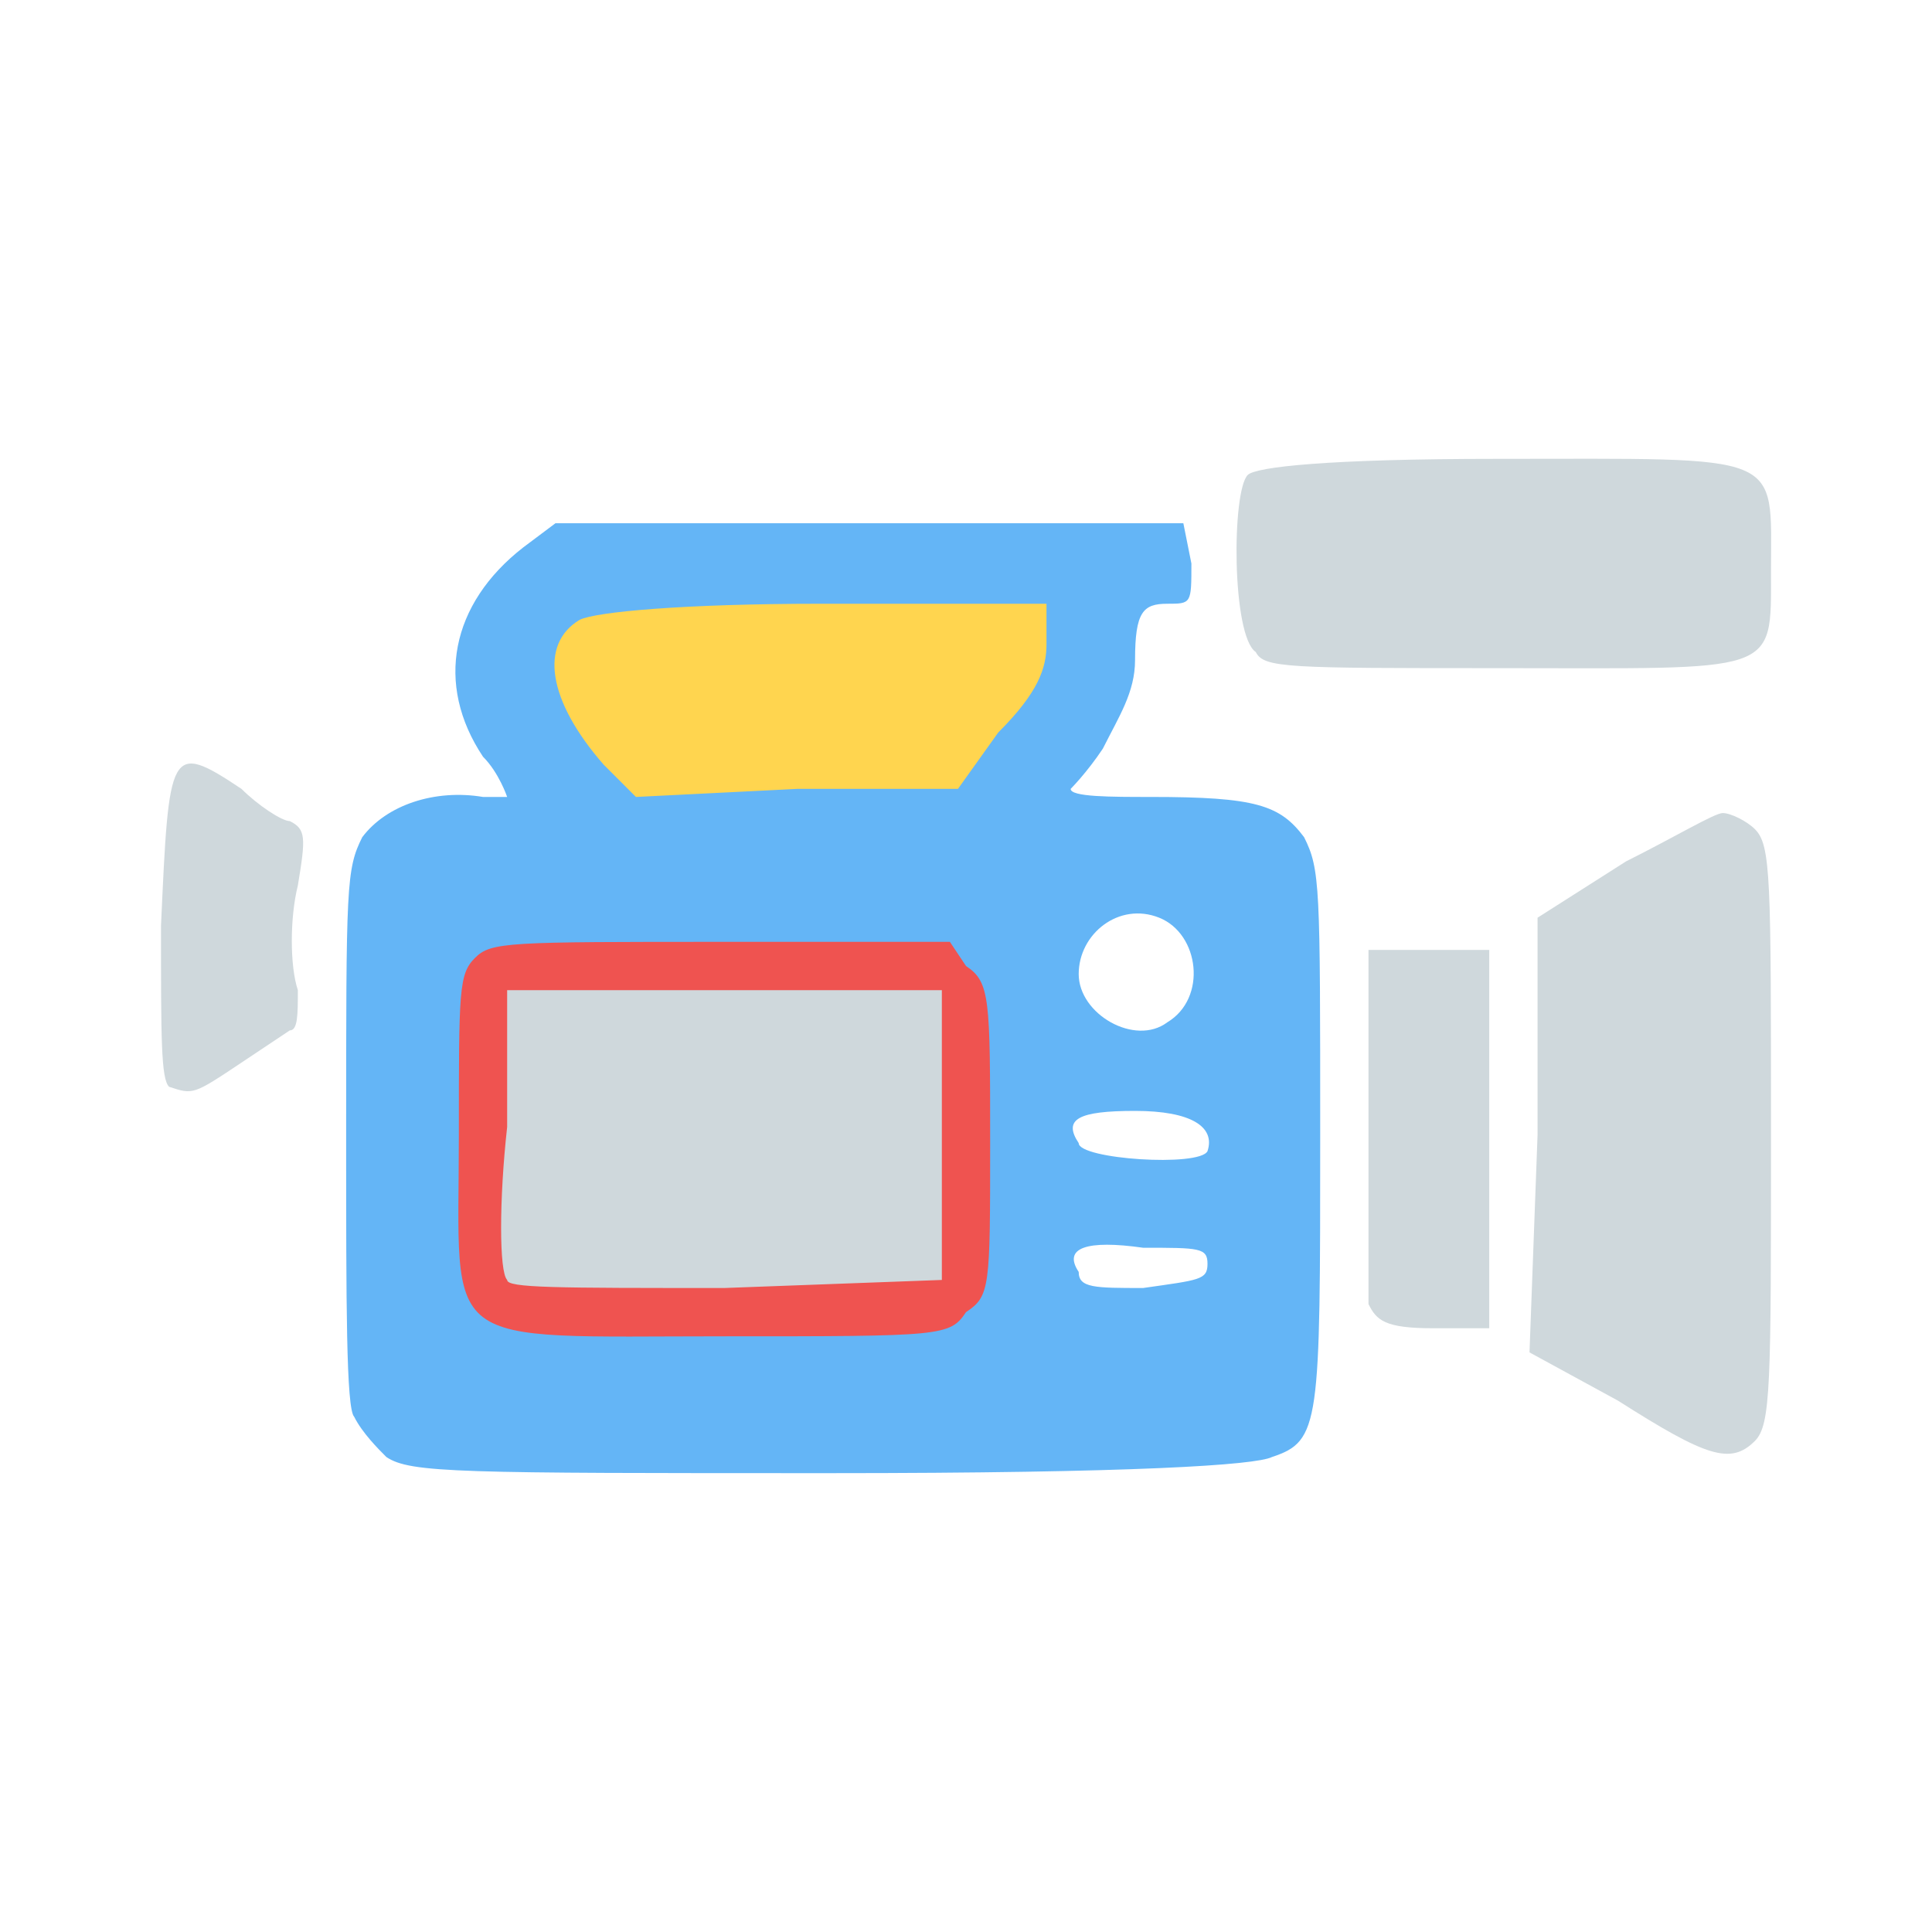
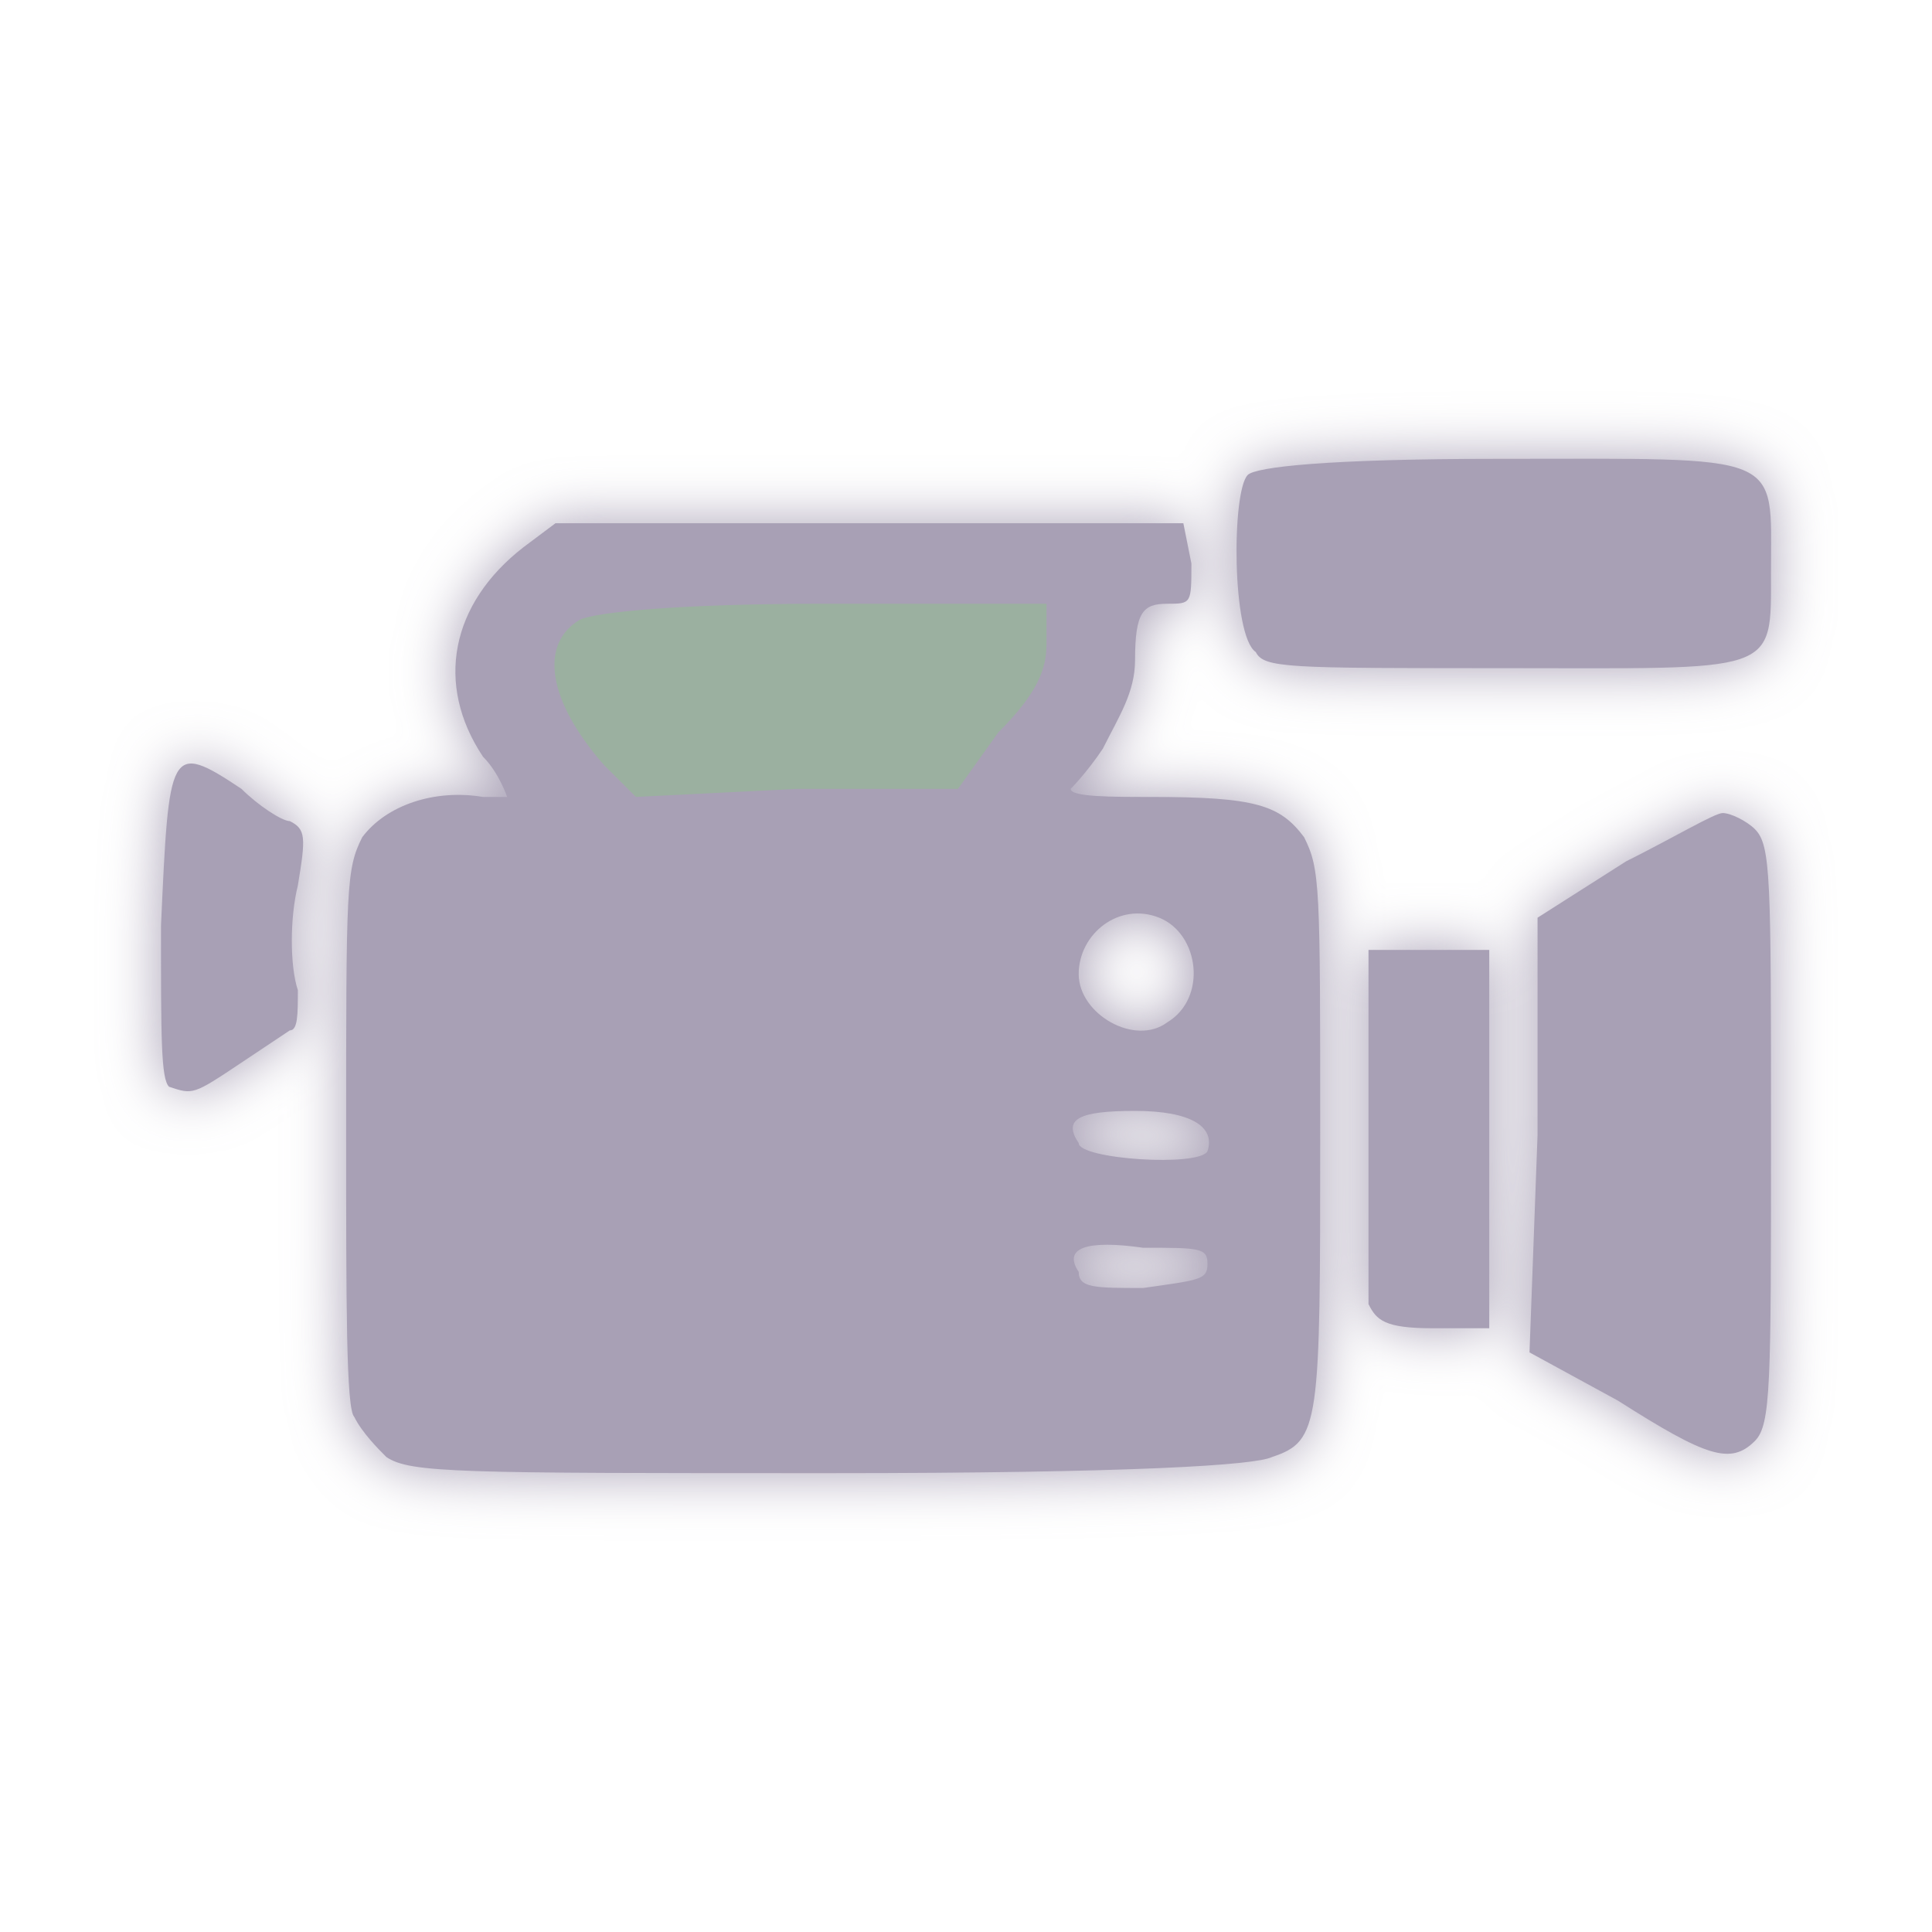
<svg xmlns="http://www.w3.org/2000/svg" viewBox="0 0 24 24">
-   <path fill="#FFD54F" fill-rule="evenodd" d="M7.4 9.6C6.5 8.7 6.4 8.1 7.1 7.6C7.4 7.3 7.5 7.3 10.2 7.3C12.2 7.3 13 7.4 13.1 7.5C13.1 7.5 13.2 7.8 13.2 8C13.2 8.3 13.1 8.6 12.6 9.2L11.9 10L9.9 10.1L7.9 10.1L7.4 9.6Z" />
-   <path fill="#EF5350" fill-rule="evenodd" d="M5.8 16.4L5.4 16L5.4 14.1L5.4 12.1L5.8 11.8L6.1 11.4L9 11.4L11.8 11.4L12.2 11.8L12.5 12.2L12.5 14.2L12.5 16.1L12.1 16.4L11.8 16.8L9 16.8L6.2 16.8L5.8 16.4ZM11.5 14.1L11.5 12.5L9 12.5L6.5 12.5L6.5 14.1L6.5 15.8L9 15.8L11.5 15.8L11.5 14.1Z" />
-   <path fill="#64B5F6" fill-rule="evenodd" d="M4.8 18.1C4.7 18 4.5 17.8 4.4 17.6C4.3 17.5 4.3 16.2 4.3 14.1C4.3 11 4.3 10.8 4.5 10.4C4.8 10 5.4 9.8 6 9.9C6.2 9.9 6.3 9.9 6.3 9.9C6.3 9.9 6.2 9.6 6 9.4C5.4 8.5 5.6 7.5 6.5 6.8L6.9 6.5L10.8 6.5L14.7 6.5L14.8 7C14.8 7.5 14.8 7.5 14.5 7.5C14.2 7.5 14.1 7.6 14.1 8.2C14.1 8.6 13.9 8.9 13.7 9.3C13.5 9.6 13.3 9.8 13.3 9.8C13.3 9.9 13.8 9.9 14.3 9.9C15.6 9.9 15.9 10 16.2 10.4C16.4 10.8 16.4 11 16.4 14.1C16.4 17.7 16.4 17.9 15.8 18.1C15.6 18.2 14.1 18.3 10.3 18.3C5.7 18.3 5.1 18.3 4.8 18.1ZM12 16.3C12.3 16.1 12.3 16 12.3 14.2C12.3 12.4 12.3 12.2 12 12L11.8 11.7L9 11.7C6.3 11.7 6.1 11.7 5.9 11.9C5.7 12.1 5.7 12.3 5.7 14.1C5.7 16.8 5.4 16.6 9 16.6C11.7 16.6 11.8 16.6 12 16.3ZM15 15.7C15 15.5 14.9 15.5 14.2 15.5C13.5 15.4 13.2 15.5 13.4 15.8C13.4 16 13.6 16 14.2 16C14.9 15.9 15 15.9 15 15.7ZM15 14.3C15.1 14 14.8 13.8 14.1 13.8C13.4 13.8 13.2 13.9 13.4 14.2C13.4 14.4 14.9 14.5 15 14.3ZM14.5 12.7C15 12.4 14.9 11.6 14.4 11.4C13.9 11.2 13.4 11.6 13.4 12.1C13.4 12.6 14.1 13 14.5 12.7ZM12.4 9.1C12.9 8.6 13 8.3 13 8L13 7.5L10.2 7.5C8.5 7.5 7.4 7.6 7.2 7.7C6.7 8 6.8 8.7 7.5 9.5L7.9 9.9L9.9 9.8L11.9 9.8L12.4 9.1Z" />
-   <path fill="#CFD8DC" fill-rule="evenodd" d="M20.1 17.4L19 16.8L19.1 14.1L19.1 11.4L20.2 10.7C20.8 10.4 21.3 10.1 21.4 10.1C21.5 10.1 21.7 10.2 21.8 10.3C22 10.5 22 10.9 22 14.1C22 17.2 22 17.7 21.8 17.9C21.5 18.2 21.2 18.1 20.1 17.4ZM17 16.2C17 16.1 17 15 17 13.9L17 11.8L17.7 11.8L18.5 11.8L18.5 14.1L18.5 16.5L17.8 16.5C17.2 16.5 17.1 16.4 17 16.2ZM6.3 15.9C6.2 15.8 6.2 14.9 6.3 14L6.3 12.3L9 12.3L11.7 12.3L11.7 14.1L11.7 15.9L9 16C6.9 16 6.3 16 6.3 15.9ZM2.1 13.5C2 13.4 2 12.9 2 11.5C2.1 9.3 2.1 9.2 3 9.8C3.2 10 3.5 10.2 3.6 10.2C3.8 10.3 3.8 10.4 3.7 11C3.6 11.4 3.6 12 3.7 12.3C3.7 12.6 3.7 12.8 3.6 12.8C3.6 12.8 3.3 13 3 13.2C2.4 13.6 2.4 13.6 2.1 13.5ZM15.6 8.1C15.3 7.9 15.3 6.1 15.5 5.9C15.6 5.8 16.5 5.7 18.6 5.7C22.2 5.7 22 5.6 22 7.1C22 8.4 22.1 8.3 18.6 8.3C16 8.3 15.7 8.3 15.6 8.1Z" />
+   <defs>
+     <filter id="softedge" x="-20%" y="-20%" width="140%" height="140%">
+       <feGaussianBlur in="SourceGraphic" stdDeviation="0.35" result="blurred" />
+       <feMerge>
+         <feMergeNode in="blurred" />
+         <feMergeNode in="SourceGraphic" />
+       </feMerge>
+     </filter>
+   </defs>
+   <g filter="url(#softedge)">
+     <path fill="#9BB0A0" fill-rule="evenodd" d="M7.4 9.6C6.5 8.7 6.4 8.1 7.1 7.6C7.4 7.3 7.5 7.3 10.2 7.3C12.2 7.3 13 7.4 13.1 7.5C13.1 7.5 13.2 7.8 13.2 8C13.2 8.3 13.1 8.6 12.6 9.2L11.9 10L9.9 10.1L7.9 10.1L7.4 9.6Z" />
+     <path fill="#A8A0B5" fill-rule="evenodd" d="M5.8 16.4L5.4 16L5.4 14.1L5.4 12.1L5.8 11.8L6.1 11.4L9 11.4L11.8 11.4L12.2 11.8L12.5 12.2L12.5 14.2L12.5 16.1L12.1 16.4L11.8 16.8L9 16.8L6.2 16.8L5.8 16.4ZM11.5 14.1L11.5 12.5L9 12.5L6.5 12.5L6.5 14.1L6.5 15.8L9 15.8L11.5 15.8L11.5 14.1Z" />
+     <path fill="#A8A0B5" fill-rule="evenodd" d="M4.8 18.1C4.7 18 4.5 17.8 4.4 17.6C4.3 17.5 4.3 16.2 4.3 14.1C4.3 11 4.3 10.8 4.5 10.4C4.8 10 5.4 9.8 6 9.9C6.2 9.9 6.3 9.9 6.3 9.9C6.3 9.9 6.2 9.6 6 9.4C5.4 8.5 5.6 7.5 6.5 6.8L6.9 6.5L10.8 6.5L14.7 6.5L14.8 7C14.8 7.5 14.8 7.5 14.5 7.5C14.2 7.5 14.1 7.6 14.1 8.2C14.1 8.6 13.9 8.9 13.7 9.3C13.5 9.6 13.3 9.8 13.3 9.8C13.3 9.9 13.8 9.9 14.3 9.9C15.6 9.9 15.9 10 16.2 10.4C16.4 10.8 16.4 11 16.4 14.1C16.4 17.7 16.4 17.9 15.8 18.1C15.6 18.2 14.1 18.3 10.3 18.3C5.7 18.3 5.1 18.3 4.8 18.1ZM12 16.3C12.3 16.1 12.3 16 12.3 14.2C12.3 12.4 12.3 12.2 12 12L11.8 11.7L9 11.7C6.3 11.7 6.1 11.7 5.9 11.9C5.7 12.1 5.7 12.3 5.7 14.1C5.7 16.8 5.4 16.6 9 16.6C11.7 16.6 11.8 16.6 12 16.3ZM15 15.7C15 15.5 14.9 15.5 14.2 15.5C13.5 15.4 13.2 15.5 13.4 15.8C13.4 16 13.6 16 14.2 16C14.9 15.9 15 15.9 15 15.7ZM15 14.3C15.1 14 14.8 13.8 14.1 13.8C13.4 13.8 13.2 13.9 13.4 14.2C13.4 14.4 14.9 14.5 15 14.3ZM14.5 12.7C15 12.4 14.9 11.6 14.4 11.4C13.9 11.2 13.4 11.6 13.4 12.1C13.4 12.6 14.1 13 14.5 12.7ZM12.4 9.1C12.9 8.6 13 8.3 13 8L13 7.5L10.2 7.5C8.5 7.5 7.4 7.6 7.2 7.7C6.7 8 6.8 8.7 7.5 9.5L7.9 9.9L9.9 9.8L11.9 9.8L12.4 9.1Z" />
+     <path fill="#A8A0B5" fill-rule="evenodd" d="M20.1 17.4L19 16.8L19.1 14.1L19.1 11.4L20.2 10.7C20.8 10.4 21.3 10.1 21.4 10.1C21.5 10.1 21.7 10.2 21.8 10.3C22 10.5 22 10.9 22 14.1C22 17.2 22 17.7 21.8 17.9C21.5 18.2 21.2 18.1 20.1 17.4ZM17 16.2C17 16.1 17 15 17 13.9L17 11.8L17.7 11.8L18.5 11.8L18.5 14.1L18.5 16.5L17.8 16.5C17.2 16.5 17.1 16.4 17 16.2ZM6.3 15.9C6.2 15.8 6.2 14.9 6.3 14L6.3 12.3L9 12.3L11.7 12.3L11.7 14.1L11.7 15.9L9 16C6.9 16 6.3 16 6.3 15.9ZM2.1 13.5C2 13.4 2 12.9 2 11.5C2.1 9.3 2.1 9.2 3 9.8C3.2 10 3.5 10.2 3.6 10.2C3.8 10.3 3.8 10.4 3.7 11C3.6 11.4 3.6 12 3.7 12.3C3.7 12.6 3.7 12.8 3.6 12.8C3.6 12.8 3.3 13 3 13.2C2.4 13.6 2.4 13.6 2.1 13.5ZM15.6 8.1C15.3 7.9 15.3 6.1 15.5 5.9C15.6 5.8 16.5 5.7 18.6 5.7C22.2 5.7 22 5.6 22 7.1C22 8.4 22.1 8.3 18.6 8.3C16 8.3 15.7 8.3 15.6 8.1Z" />
+   </g>
</svg>
